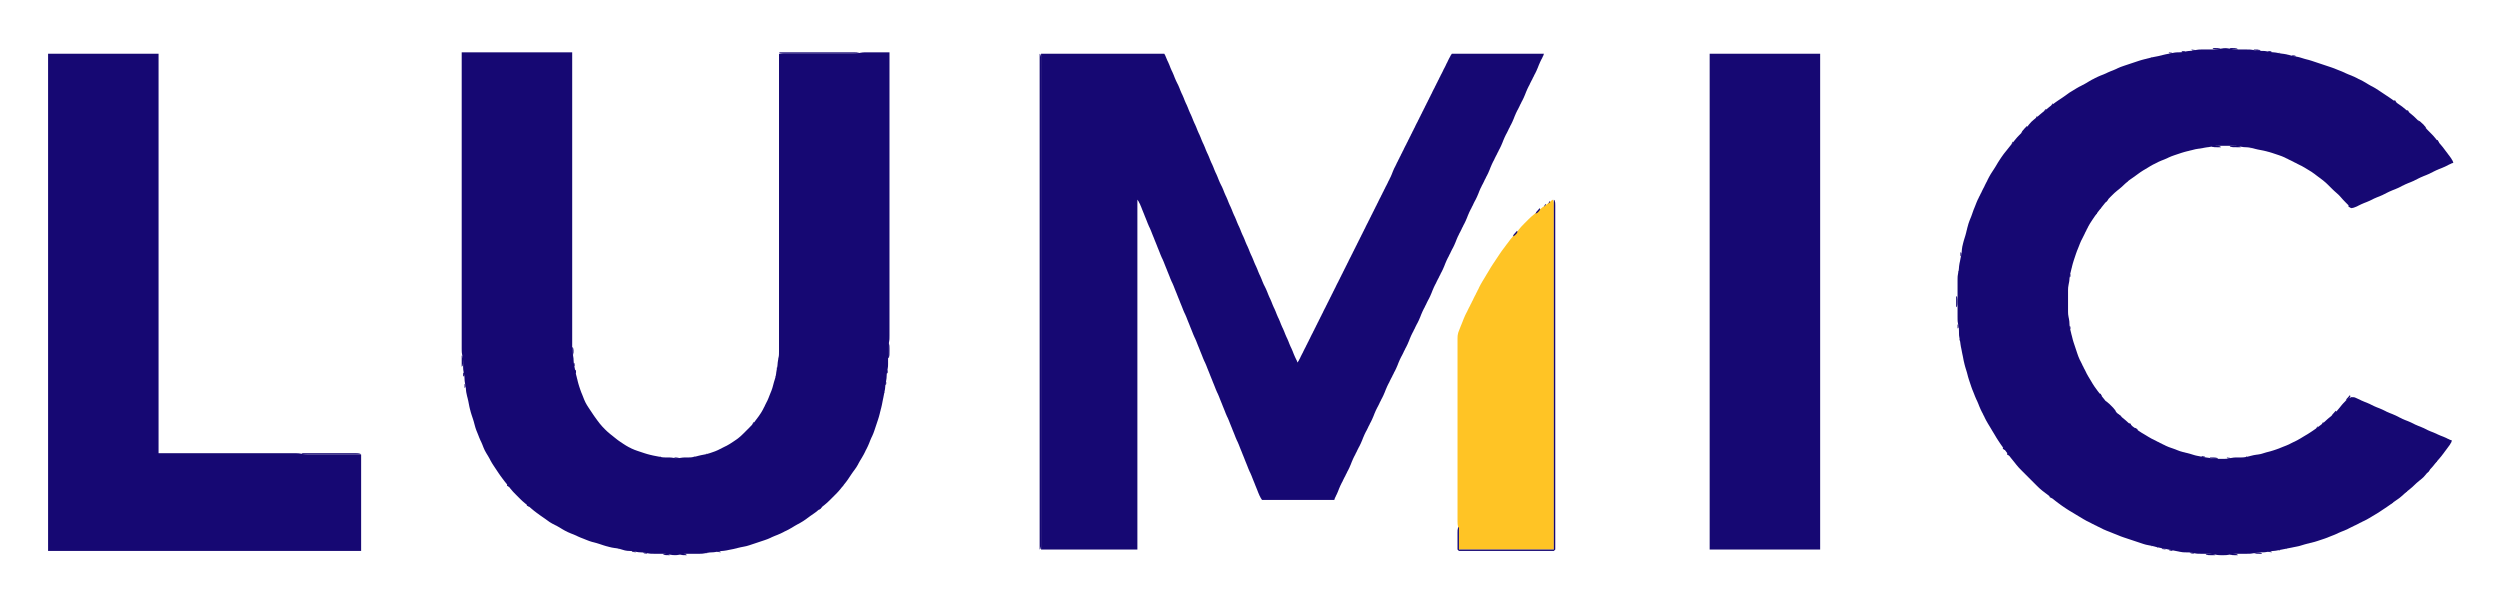
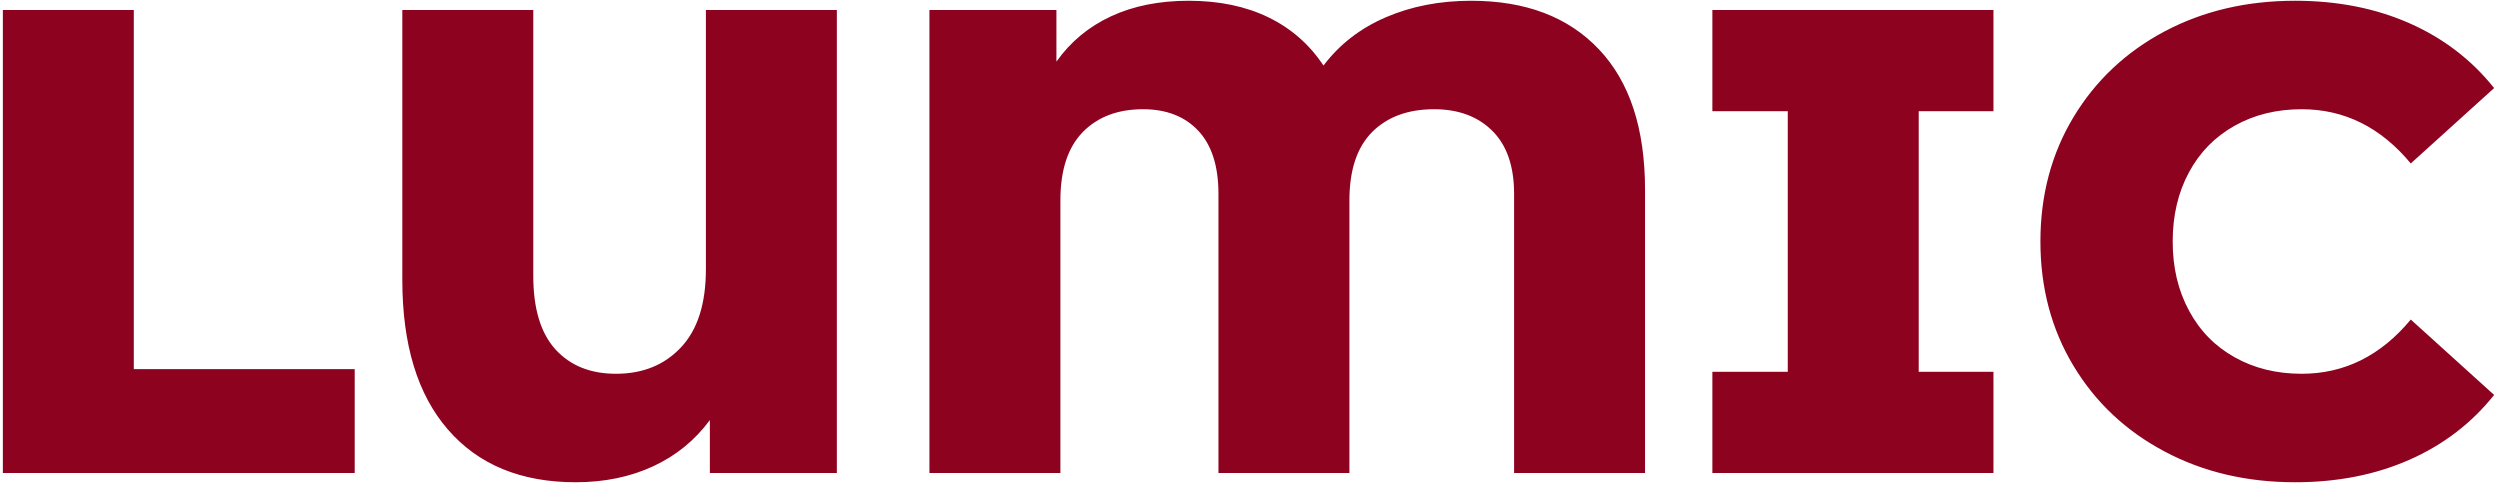
- <svg xmlns="http://www.w3.org/2000/svg" role="img" viewBox="20.06 85.06 1764.88 424.88">
-   <path fill="#160873" d="M1582 119l.78.722.53.028.8.194.86.028.97.028h2.06l-.78-.722-.53-.028-.8-.194-.86-.028-.97-.028H1582z" />
-   <path fill="#160873" d="M1751 396l-1.5-.5-.56-.333-1-.417-.94-.5-2-.861-2-.778-2-.861-1-.5-2-.861-2-.778-2-.861-1-.528-2-.972-1-.417-1-.444-2-.778-1-.444-1-.417-1-.528-2-.972-2-.861-2-.778-2-.861-1-.528-1-.444-1-.556-2-.972-1-.417-1-.444-2-.778-1-.444-1-.417-1-.528-2-.972-2-.861-2-.778-2-.861-1-.528-1-.444-1-.528-1-.417-1-.444-2-.778-1-.444-1-.417-1-.528-1-.444-2-.917-1-.361-2-.083-2 .916-2 1.695-1.92 1.972-.86 1-1.61 2-1.69 2-1.92 1.917-2 1.694-2 1.611-1 .861-2 1.834-2 1.694-1 .75-2 1.5-1 .75-2 1.389-2 1.333-1 .639-1 .639-1 .583-2 1.195-2 1.222-1 .556-1 .583-2 1.028-1 .444-2 1-1 .528-2 .861-2 .778-2 .805-1 .417-1 .361-1 .361-2 .667-2 .611-2 .528-1 .25-1 .305-2 .612-1 .277-2 .361-1 .112-2 .333-1 .25-1 .222-1 .278-1 .222-1 .25-2 .306-1 .055-1 .028h-2l-2 .028-1 .055-2 .306-1 .222-2 .306-1 .055-2 .028h-4l-1-.028-1-.055-2-.306-1-.222-1-.167-2-.278-2-.333-2-.417-2-.388-1-.223-1-.277-2-.612-1-.305-2-.528-1-.222-1-.278-1-.222-2-.583-2-.75-1-.417-2-.722-2-.695-1-.361-2-.861-1-.528-1-.444-1-.556-1-.444-1-.556-1-.444-1-.556-2-1-1-.472-1-.583-1-.556-2-1.222-2-1.195-1-.583-2-1.305-2-1.445-1-.722-2-1.528-1-.833-2-1.778-1-.917-2-1.694-1-.778-2-1.694-1-.945-2-1.972-1-1-2-2-.97-1-.95-1-1.69-2-.78-1-1.61-2-1.61-2-1.53-2-.72-1-1.45-2-1.3-2-.58-1-1.2-2-1.22-2-.56-1-.58-1-.47-1-1-2-.56-1-.44-1-.56-1-.44-1-1-2-.53-1-.42-1-.44-1-.72-2-.34-1-.66-2-.34-1-.66-2-.34-1-.33-1-.31-1-.3-1-.25-1-.5-2-.28-1-.22-1-.5-2-.25-1-.31-2-.11-2-.05-1-.31-2-.22-1-.31-2-.05-1-.03-1v-15l.03-1 .05-1 .31-2 .39-2 .14-1 .16-2 .31-2 .25-1 .5-2 .22-1 .28-1 .22-1 .53-2 .61-2 .33-1 .67-2 .67-2 .72-2 .42-1 .8-2 .78-2 .86-2 .53-1 1-2 1-2 .44-1 .56-1 .44-1 .56-1 .47-1 1.14-2 .64-1 1.3-2 1.36-2 .7-1 .75-1 .72-1 1.53-2 1.61-2 1.61-2 .78-1 1.69-2 1.92-2 2-1.972 1-.945 2-1.694 1-.778 2-1.694 1-.945 1-.944 2-1.806 1-.805 1-.723 2-1.388 1-.695 1-.75 1-.722 2-1.445 2-1.305 1-.583 2-1.195 2-1.222 1-.556 1-.583 1-.472 2-1 1-.528 2-.861 2-.778 2-.861 1-.5 2-.861 1-.361 1-.361 2-.667 2-.667 1-.333 2-.611 2-.528 1-.222 1-.278 1-.222 2-.5 1-.25 2-.333 1-.112 2-.333 1-.222 2-.333 1-.112 2-.333 1-.222 2-.306 1-.055 2-.028h9l2 .028 1 .055 2 .306 1 .222 2 .306 2 .111 1 .055 2 .306 2 .472 1 .278 2 .472 1 .195 2 .388 1 .195 2 .472 1 .278 1 .25 2 .611 1 .333 2 .667 2 .667 1 .361 1 .361 2 .861 1 .528 1 .444 1 .556 1 .444 2 1 1 .556 1 .444 1 .556 2 1 1 .472 1 .583 1 .556 2 1.222 2 1.222 1 .611 1 .723 1 .694 1 .778 2 1.5 1 .722 1 .778 1 .75 2 1.694 1 .945 1 .972 1 1 2 1.972 1 .945.97.861 1.81 1.611.83.833.78.861 1.69 1.917 1.92 2 1.94 1.944L1680 232l1.5-.278 1.56-.583.94-.389 1-.528 2-.972 2-.861 2-.778 2-.861 2-.972 1-.528 1-.417 1-.444 2-.778 1-.444 1-.417 1-.528 1-.444 1-.556 2-.972 1-.417 1-.444 2-.778 1-.444 1-.417 2-.972 1-.556 1-.444 1-.528 1-.417 1-.444 2-.778 1-.444 1-.417 1-.528 1-.444 1-.556 2-.972 1-.417 1-.444 2-.778 1-.444 1-.417 1-.528 1-.444 1-.556 2-.972 1-.417 1-.444 2-.778 1-.444 1-.417 2-.972.94-.528 1-.417.56-.333 1.5-.5-.53-1.5-.39-.556-.55-1-1.39-1.944-.78-1-.72-1-.78-1-1.5-2-.75-1-1.67-2-.88-1-.84-1-.83-1-.78-1-1.69-2-.95-1-1.97-2-1-1-2-2-1-1-2-2-2-2-2-1.972-1-.945-2-1.694-1-.778-1-.833-2-1.722-2-1.639-1-.723-2-1.388-1-.695-2-1.472-1-.75-2-1.389-2-1.333-1-.667-2-1.333-2-1.334-1-.666-1-.639-1-.639-2-1.139-1-.5-2-1.139-2-1.222-2-1.139-2-1.028-1-.444-1-.556-2-.972-1-.417-1-.444-2-.778-2-.861-1-.5-2-.861-2-.778-2-.805-1-.417-1-.361-1-.361-2-.667-2-.667-2-.666-1-.334-1-.333-2-.667-1-.333-1-.333-2-.667-2-.611-1-.25-2-.528-1-.305-2-.612-1-.277-1-.223-2-.388-1-.195-2-.472-1-.278-1-.222-1-.25-2-.333-1-.112-2-.333-2-.389-1-.139-2-.166-2-.306-1-.222-2-.306-1-.055-1-.028-2-.028-1-.055-2-.306-1-.222-2-.306-1-.055-2-.028h-6l-2-.028-1-.055-2-.306-1-.222-2-.306-1-.027-1 .027-2 .306-1 .222-2 .306-1 .055-2 .028h-8l-1 .028-1 .055-2 .306-2 .389-1 .139-2 .166-1 .139-1 .167-2 .389-1 .139-1 .055-2 .056-1 .055-1 .139-2 .389-1 .195-2 .388-1 .195-2 .472-1 .278-1 .222-1 .25-1 .195-2 .388-1 .195-2 .472-1 .278-1 .222-1 .278-1 .222-2 .528-1 .305-1 .306-2 .667-2 .666-2 .667-2 .667-1 .333-1 .333-2 .695-1 .361-2 .861-1 .5-2 .861-2 .778-2 .861-1 .5-2 .861-2 .778-2 .861-1 .528-1 .444-1 .556-1 .472-2 1.139-2 1.222-1 .556-1 .583-1 .472-1 .556-1 .472-2 1.139-2 1.222-2 1.222-1 .611-1 .723-2 1.444-2 1.389-1 .667-2 1.333-1 .694-1 .695-1 .75-1 .722-2 1.528-1 .805-2 1.612-2 1.583-2 1.667-2 1.722-1 .833-1 .778-1.92 1.694-1.69 1.917-.78 1-1.69 2-.95 1-1.97 2-1.97 2-.95 1-1.69 2-.78 1-1.61 2-1.61 2-1.58 2-1.62 2-.77 1-1.42 2-.67 1-.66 1-1.28 2-.58 1-1.2 2-1.28 2-.66 1-1.28 2-.56 1-.58 1-1.03 2-.44 1-.56 1-1 2-.44 1-.56 1-1 2-.44 1-.56 1-.44 1-.56 1-.44 1-.53 1-.86 2-.78 2-.8 2-.42 1-.36 1-.36 1-.34 1-.72 2-.42 1-.8 2-.7 2-.55 2-.28 1-.22 1-.28 1-.22 1-.53 2-.3 1-.62 2-.3 1-.53 2-.22 1-.25 1-.31 2-.16 2-.31 2-.22 1-.2 1-.38 2-.2 1-.22 1-.31 2-.16 2-.14 1-.39 2-.31 2-.05 1-.03 2v26l.03 2 .05 1 .31 2 .22 1 .31 2 .05 1 .03 1 .03 2 .05 1 .31 2 .22 1 .33 2 .12 1 .33 2 .22 1 .2 1 .38 2 .2 1 .22 1 .2 1 .38 2 .2 1 .25 1 .22 1 .53 2 .3 1 .62 2 .3 1 .53 2 .25 1 .61 2 .33 1 .67 2 .67 2 .36 1 .36 1 .42 1 .8 2 .78 2 .86 2 .5 1 .86 2 .78 2 .44 1 .42 1 .97 2 .56 1 .44 1 .56 1 .44 1 1.03 2 .58 1 .56 1 1.22 2 1.2 2 .58 1 1.22 2 1.2 2 .58 1 1.28 2 1.33 2 .69 1 .7 1 1.47 2 .78 1 .72 1 .78 1 .72 1 1.53 2 .8 1 1.62 2 .8 1 .78 1 1.69 2 .95 1 1.97 2 1 1 2 2 4 4 1 1 2 2 1 .972 1 .945 2 1.694 1 .75 1 .778 1 .722 1 .778 1 .75 1 .805 2 1.612 1 .805 2 1.528 1 .722 1 .75 1 .695 1 .694 2 1.333 1 .639 1 .639 1 .583 2 1.195 2 1.222 2 1.195 1 .583 2 1.222 1 .556 1 .583 1 .472 2 1 1 .556 1 .444 1 .556 1 .444 1 .556 1 .444 2 1 1 .528 1 .417 1 .444 2 .778 2 .805 1 .417 2 .778 2 .805 1 .417 1 .361 1 .361 2 .667 1 .333 2 .667 1 .333 1 .334 1 .333 2 .667 1 .333 1 .333 2 .667 1 .306 1 .277 2 .417 1 .194 1 .195 2 .472 1 .278 1 .222 1 .25 1 .195 2 .388 1 .195 1 .222 1 .195 2 .388 1 .195 1 .222 1 .195 2 .388 1 .195 1 .222 2 .306 1 .055 1 .028 2 .028 1 .055 2 .306 1 .222 2 .306 1 .055 2 .028h4l2 .028 1 .055 2 .306 2 .389 1 .139 2 .083h1l2-.028 1-.055 2-.306 1-.222 2-.306 1-.055 2-.028h6l2-.028 1-.055 2-.306 1-.222 2-.306 1-.055 1-.028 2-.028 1-.055 2-.306 2-.389 1-.139 2-.166 1-.139 2-.389 1-.195 2-.388 1-.195 1-.222 1-.195 2-.388 1-.195 1-.222 2-.389 2-.417 2-.583 2-.611 2-.528 1-.222 1-.278 1-.222 1-.278 1-.25 2-.611 1-.333 2-.667 2-.667 1-.361 1-.361 1-.417 2-.805 2-.778 2-.861 1-.5 2-.861 2-.778 1-.444 1-.417 1-.528 2-1 1-.444 1-.556 1-.444 2-1 1-.556 1-.444 1-.556 1-.444 2-1.028 1-.583 1-.556 2-1.222 2-1.195 1-.583 2-1.278 2-1.333 2-1.333 1-.667 2-1.389 1-.75 2-1.472 1-.695 2-1.388 1-.723 2-1.666 2-1.834 2-1.694 1-.778 2-1.694 2-1.889 1-.945 2-1.694 1-.778 1.92-1.694 1.69-1.917 1.61-2 .86-1 1.84-2 .86-1 1.61-2 1.67-2 .88-1 1.67-2 .75-1 .78-1 .72-1 1.5-2 1.47-2 .7-.944.55-1 .39-.556.53-1.5z" />
-   <path fill="#160873" d="M1594 119l.78.722.53.028.8.194.86.028.97.028h2.06l-.78-.722-.53-.028-.8-.194-.86-.028-.97-.028H1594m-27 1l.72.722.53.028 1.75.25-.72-.722-.53-.028-1.75-.25m44 0l.78.722.53.028.75.194.91.028 2.03.028-.78-.722-.53-.028-.75-.194-.91-.028L1611 120m-51 1l.72.722.53.028 1.75.25-.72-.722-.53-.028-1.75-.25m61 0l.72.722.53.028 1.75.25-.72-.722-.53-.028-1.75-.25z" />
-   <path fill="#160873" d="M346 122v209l.028 2 .055 1 .306 2 .222 1 .306 2 .055 1 .028 2v2l.028 1 .055 1 .306 2 .222 1 .306 2 .111 2 .055 1 .306 2 .389 2 .139 1 .166 2 .139 1 .417 2 .222 1 .278 1 .222 1 .25 1 .195 1 .388 2 .195 1 .472 2 .278 1 .25 1 .611 2 .667 2 .333 1 .611 2 .25 1 .278 1 .555 2 .695 2 .417 1 .805 2 .778 2 .861 2 .5 1 .861 2 .778 2 .444 1 .445 1 .555 1 .556 1 1.222 2 1.139 2 .5 1 1.139 2 .639 1 .639 1 1.333 2 1.333 2 .667 1 .694 1 .695 1 .75 1 .722 1 1.528 2 1.611 2 1.611 2 .778 1 1.694 2 .945 1 1.972 2 2 2 1 .972 1 .945 2 1.694 1 .778 2 1.667 1 .888 2 1.667 2 1.528 1 .722 1 .75 1 .695 2 1.388 1 .695 2 1.444 1 .723 2 1.194 1 .472 1 .556 1 .472 1 .583 1 .556 2 1.222 2 1.139 1 .472 1 .528 1 .417 1 .444 2 .778 2 .861 1 .5 2 .861 2 .778 2 .805 2 .778 2 .639 1 .25 2 .528 1 .305 1 .306 2 .667 1 .333 2 .611 1 .25 1 .278 2 .472 2 .333 1 .112 2 .361 2 .583 2 .583 1 .195 1 .139 2 .111 1 .055 1 .139 2 .389 2 .306 1 .055 2 .111 1 .139 2 .389 2 .306 1 .055 2 .028h5l2 .028 1 .055 2 .306 1 .222 2 .306 2 .055 1-.055 2-.306 2-.389 1-.139 2-.083h9l1-.028 1-.055 2-.306 1-.222 2-.306 2-.111 1-.055 2-.306 2-.389 1-.139 2-.166 2-.306 2-.417 2-.388 1-.195 1-.25 1-.222 1-.278 2-.472 1-.195 1-.194 2-.417 2-.583 1-.333 1-.334 2-.666 5-1.667 2-.667 1-.361 1-.361 2-.861 1-.5 2-.861 2-.778 1-.444 1-.417 2-.972 1-.556 1-.444 2-1.028 1-.583 1-.556 2-1.222 2-1.139 1-.5 1-.583 2-1.195 2-1.361 1-.75 1-.722 1-.75 1-.695 2-1.388 1-.723 2-1.639 1-.888 1-.834 1-.833 1-.778 2-1.694 2-1.917 2-2 2-2 .972-1 .945-1 1.694-2 .778-1 1.611-2 .806-1 .777-1 .723-1 .694-1 1.333-2 .667-1 1.389-2 .75-1 1.417-2 1.194-2 .5-1 1.139-2 1.222-2 .556-1 .583-1 1.028-2 .444-1 .556-1 .972-2 .861-2 .778-2 .861-2 .5-1 .861-2 .361-1 .361-1 .334-1 1-3 1-3 .333-1 .306-1 .305-1 .528-2 .222-1 .278-1 .222-1 .278-1 .472-2 .195-1 .388-2 .195-1 .222-1 .195-1 .388-2 .195-1 .389-2 .139-1 .166-2 .139-1 .389-2 .306-2 .055-1 .111-2 .306-2 .222-1 .306-2 .055-1 .028-1v-9l.028-2 .055-1 .306-2 .222-1 .306-2 .055-1 .028-2V122h-16l-2 .028-1 .055-2 .306-1 .222-2 .306-2 .083h-52v210l-.028 2-.055 1-.306 2-.222 1-.306 2-.166 2-.139 1-.389 2-.333 2-.112 1-.361 2-.277 1-.612 2-.305 1-.528 2-.555 2-.695 2-.417 1-.805 2-.778 2-.861 2-.528 1-1 2-.444 1-.556 1-.472 1-1.139 2-.639 1-1.361 2-.75 1-1.5 2-.75 1-1.694 2-1.917 2-2 2-2 2-2 1.917-2 1.666-1 .723-2 1.361-2 1.305-1 .639-2 1.139-1 .472-2 1-1 .556-1 .444-1 .528-2 .861-1 .361-2 .695-1 .333-2 .583-1 .223-2 .388-1 .195-2 .472-1 .278-1 .222-1 .25-2 .306-1 .055-1 .028h-2l-1 .028-1 .055-2 .278-1 .167h-2l-1-.167-2-.278-1-.055-1-.028h-2l-1-.028-1-.055-2-.306-1-.222-1-.195-2-.388-1-.195-1-.25-1-.222-2-.528-1-.305-1-.306-2-.667-2-.666-1-.334-2-.722-1-.444-1-.417-1-.528-1-.472-2-1.139-1-.639-1-.639-2-1.333-1-.694-1-.723-2-1.583-2-1.611-1-.778-2-1.694-1-.945-1-.972-1.917-2-1.694-2-.75-1-.778-1-.722-1-1.445-2-.694-1-.667-1-1.333-2-1.333-2-.639-1-.639-1-1.111-2-.889-2-.778-2-.805-2-.417-1-.361-1-.361-1-.667-2-.306-1-.305-1-.528-2-.222-1-.278-1-.222-1-.278-1-.472-2-.195-1-.388-2-.195-1-.389-2-.139-1-.111-2-.055-1-.306-2-.222-1-.306-2-.055-1-.028-2V122h-78z" />
-   <path fill="#160873" d="M570 122l.778.722.528.028.805.194.917.028.972.028h53l-.778-.722-.528-.028-.805-.194-.917-.028L623 122h-53m981 0l.72.722.53.028 1.75.25-.72-.722-.53-.028-1.75-.25m77.67.333l.33.334h.33v-.334h-.66z" />
-   <path fill="#160873" d="M54 123v351h221v-68h-36l-2-.028-1-.055-2-.306-1-.222-2-.306-2-.083h-97V123H54z" />
-   <path fill="#160873" d="M754 123v350l.722-.778.028-.528.194-.805.028-.917L755 468V128l-.028-1.972-.028-.917-.194-.805-.028-.528L754 123z" />
-   <path fill="#160873" d="M755 123v350h68V226l1 1.5.222.556.556 1 .389.944.444 1 .778 2 .805 2 .417 1 .778 2 .417 1 .805 2 .778 2 .861 2 .5 1 .861 2 .778 2 .805 2 .417 1 .778 2 .417 1 .805 2 .778 2 .417 1 .805 2 .778 2 .861 2 .5 1 .861 2 .778 2 .805 2 .417 1 .778 2 .417 1 .805 2 .778 2 .861 2 .5 1 .861 2 .778 2 .805 2 .417 1 .778 2 .805 2 .417 1 .778 2 .417 1 .805 2 .778 2 .861 2 .5 1 .861 2 .778 2 .805 2 .417 1 .778 2 .417 1 .805 2 .778 2 .861 2 .5 1 .861 2 .778 2 .805 2 .417 1 .778 2 .417 1 .805 2 .778 2 .861 2 .5 1 .861 2 .778 2 .805 2 .417 1 .778 2 .805 2 .417 1 .778 2 .417 1 .805 2 .778 2 .861 2 .5 1 .861 2 .778 2 .805 2 .417 1 .778 2 .417 1 .805 2 .778 2 .861 2 .5 1 .861 2 .778 2 .805 2 .417 1 .778 2 .417 1 .805 2 .778 2 .861 2 .5 1 .861 2 .778 2 .805 2 .417 1 .778 2 .417 1 .805 2 .778 2 .417 1 .805 2 .778 2 .861 2 .5 1 .861 2 .778 2 .805 2 .417 1 .778 2 .417 1 .805 2 .778 2 .444 1 .389.944.556 1 .222.556 1 1.5h51l.5-1.5.333-.556.417-1 .5-.944.861-2 .778-2 .861-2 .972-2 .556-1 .444-1 1-2 .556-1 .444-1 .556-1 .444-1 .556-1 .972-2 .417-1 .444-1 .778-2 .444-1 .417-1 .972-2 .556-1 .444-1 .556-1 .444-1 1-2 .556-1 .972-2 .417-1 .444-1 .778-2 .444-1 .417-1 .972-2 .556-1 1-2 .444-1 .556-1 .444-1 .556-1 .972-2 .417-1 .444-1 .778-2 .444-1 .417-1 .972-2 .556-1 1-2 .444-1 .556-1 .444-1 .556-1 .972-2 .417-1 .444-1 .778-2 .444-1 .417-1 .97-2 .56-1 .44-1 1-2 .56-1 .44-1 .56-1 .44-1 .56-1 .97-2 .42-1 .44-1 .78-2 .44-1 .42-1 .97-2 .56-1 1-2 .44-1 .56-1 .44-1 .56-1 .97-2 .42-1 .44-1 .78-2 .44-1 .42-1 .97-2 .56-1 .44-1 .56-1 .44-1 1-2 .56-1 .97-2 .42-1 .44-1 .78-2 .44-1 .42-1 .97-2 .56-1 .44-1 .56-1 .44-1 1-2 .56-1 .97-2 .42-1 .44-1 .78-2 .44-1 .42-1 .97-2 .56-1 .44-1 1-2 .56-1 .44-1 .56-1 .44-1 .56-1 .97-2 .42-1 .44-1 .78-2 .44-1 .42-1 .97-2 .56-1 .44-1 .56-1 .44-1 1-2 .56-1 .97-2 .42-1 .44-1 .78-2 .86-2 .53-1 .44-1 .56-1 1-2 .44-1 .56-1 .44-1 .56-1 .97-2 .42-1 .44-1 .78-2 .44-1 .42-1 .97-2 .56-1 .44-1 .56-1 .44-1 1-2 .56-1 .97-2 .42-1 .44-1 .78-2 .86-2 .53-1 .44-1 .56-1 1-2 .44-1 .56-1 .44-1 .56-1 .97-2 .42-1 .44-1 .78-2 .44-1 .42-1 .97-2 .56-1 .44-1 1-2 .56-1 .44-1 .56-1 .44-1 .56-1 .97-2 .42-1 .44-1 .78-2 .44-1 .42-1 .97-2 .56-1 1-2 .44-1 .56-1 .44-1 .56-1 .97-2 .42-1 .44-1 .78-2 .44-1 .42-1 .97-2 .56-1 1-2 .44-1 .56-1 .44-1 .56-1 .97-2 .42-1 .44-1 .78-2 .44-1 .42-1 .97-2 .56-1 .44-1 1-2 .56-1 .44-1 .56-1 .44-1 .56-1 .97-2 .42-1 .44-1 .78-2 .44-1 .42-1 .97-2 .53-.944.42-1 .33-.556.5-1.5h-65l-1 1.5-.22.556-.59 1-.97 1.944-.44 1-.56 1-.44 1-1 2-.56 1-.44 1-1 2-.56 1-.44 1-.56 1-.44 1-.56 1-.44 1-.56 1-.44 1-.56 1-.44 1-.56 1-1 2-.44 1-.56 1-.44 1-.56 1-.44 1-.56 1-.44 1-.56 1-.44 1-.56 1-.44 1-.56 1-.44 1-.56 1-.44 1-.56 1-.44 1-.56 1-.44 1-.56 1-.44 1-.56 1-1 2-.44 1-.56 1-.44 1-.56 1-.44 1-.56 1-.44 1-.56 1-.44 1-.56 1-.44 1-.56 1-.44 1-.56 1-1 2-.44 1-.56 1-.44 1-.56 1-.44 1-.56 1-.44 1-.56 1-.44 1-.56 1-.44 1-1 2-.53 1-.42 1-.44 1-.78 2-.86 2-.53 1-.44 1-.56 1-.442 1-1 2-.556 1-.444 1-.556 1-.444 1-.556 1-.444 1-.556 1-.444 1-.556 1-1 2-.444 1-.556 1-.444 1-.556 1-.444 1-.556 1-.444 1-.556 1-.444 1-.556 1-.444 1-.556 1-.444 1-.556 1-.444 1-.556 1-1 2-.444 1-.556 1-.444 1-.556 1-.444 1-.556 1-.444 1-.556 1-.444 1-.556 1-.444 1-.556 1-.444 1-.556 1-.444 1-.556 1-.444 1-.556 1-.444 1-.556 1-.444 1-.556 1-1 2-.444 1-.556 1-.444 1-.556 1-.444 1-.556 1-.444 1-.556 1-.444 1-.556 1-.444 1-.556 1-.444 1-.556 1-.444 1-.556 1-1 2-.444 1-.556 1-.444 1-.556 1-.444 1-.556 1-.444 1-.556 1-.444 1-.556 1-.444 1-.556 1-.444 1-.556 1-.444 1-.556 1-1 2-.444 1-.556 1-.444 1-.556 1-.444 1-.556 1-.444 1-.556 1-.444 1-.556 1-.444 1-.556 1-.444 1-.556 1-.444 1-.556 1-1 2-.444 1-.556 1-.444 1-.556 1-.444 1-.556 1-.444 1-.556 1-1 2-.444 1-.556 1-1 2-.416.944-.584 1-.222.556-1 1.5-.5-1.5-.333-.556-.917-1.944-.861-2-.778-2-.861-2-.5-1-.861-2-.778-2-.861-2-.5-1-.861-2-.778-2-.861-2-.5-1-.861-2-.778-2-.861-2-.5-1-.861-2-.778-2-.861-2-.5-1-.861-2-.778-2-.861-2-.5-1-.861-2-.778-2-.861-2-.972-2-.528-1-.861-2-.778-2-.861-2-.5-1-.861-2-.778-2-.861-2-.5-1-.861-2-.778-2-.861-2-.5-1-.861-2-.778-2-.861-2-.5-1-.861-2-.778-2-.861-2-.5-1-.861-2-.778-2-.861-2-.5-1-.861-2-.778-2-.861-2-.5-1-.861-2-.778-2-.861-2-.5-1-.861-2-.778-2-.861-2-.5-1-.861-2-.778-2-.861-2-.528-1-.972-2-.861-2-.778-2-.861-2-.5-1-.861-2-.778-2-.861-2-.5-1-.861-2-.778-2-.861-2-.5-1-.861-2-.778-2-.861-2-.5-1-.861-2-.778-2-.861-2-.5-1-.861-2-.778-2-.861-2-.5-1-.861-2-.778-2-.861-2-.5-1-.861-2-.778-2-.861-2-.5-1-.861-2-.778-2-.861-2-.5-1-.861-2-.778-2-.861-2-.528-1-.972-2-.861-2-.778-2-.861-2-.5-1-.861-2-.778-2-.861-2-.5-1-.417-1-.833-1.944-.194-.556L842 123h-87m472 0v350h78V123h-78z" />
-   <path fill="#160873" d="M1548 123l1 1-1-1m-439 1l1 1-1-1m435 0l1 1-1-1m94 0l.72.722.53.028 1.75.25-.72-.722-.53-.028-1.75-.25m-99.33 1.333l.33.334h.33v-.334h-.66M1643 125l1 1-1-1m-800 1l1 1-1-1m265 0l1 1-1-1m538 0l1 1-1-1m-115 1l1 1-1-1m119 0l1 1-1-1m-806 1l1 1-1-1m263 0l1 1-1-1m421 0l1 1-1-1m125 0l1 1-1-1m3 1l1 1-1-1m-550 1l1 1-1-1m553 0l1 1-1-1m3 1l1 1-1-1m3 1l1 1-1-1m-819 1l1 1-1-1m668 0l1 1-1-1m-2 1l1 1-1-1m158 0l1 1-1-1m-823 1l1 1-1-1m826 0l1 1-1-1m-166 1l1 1-1-1m168 0l1 1-1-1m-170 1l1 1-1-1m172 0l1 1-1-1m-828 3l1 1-1-1m649 0l1 1-1-1m-648 2l1 1-1-1m250 1l1 1-1-1m393 0l1 1-1-1m-2 1l1 1-1-1m200 0l1 1-1-1m-592 1l1 1-1-1m390 0l1 1-1-1m204 0l1 1-1-1m2 1l1 1-1-1m-597 1l1 1-1-1m386 1l1 1-1-1m214 0l1 1-1-1m-845 1l1 1-1-1m244 0l1 1-1-1m385 0l1 1-1-1m219 1l1 1-1-1m-223 2l1 1-1-1m226 0l1 1-1-1m-229 2l1 1-1-1m232 0l1 1-1-1m-851 2l1 1-1-1m616 0l1 1-1-1m238 0v1l2 1-1-2h-1m-241 2l-1 2 1.08-1 .34-.333-.42-.667m245 1l1 1-1-1m-622 1l1 1-1-1m-1 2l1 1-1-1m373 0l-1 2 1.08-1 .34-.333-.42-.667m-605 1l1 1-1-1m860 0v1l2 1-1-2h-1m-629 1l1 1-1-1m-1 2l1 1-1-1m369 1l-1 2 1.08-1 .34-.333-.42-.667m-596 3l1 1-1-1m865 0l.78 1.5.53.556 1.66 1.833.97.805.56.528 1.5.778-.78-1.5-.53-.556-.8-.972-1.83-1.666-.56-.528-1.5-.778m-276 4l-1.94 2-.81 1-.47.5-.78 1.5 1.5-.778.53-.528 1.58-1.611.42-.777.33-.528-.36-.778m-586 3l1 1-1-1m219 0l1 1-1-1m-218 2l1 1-1-1m217 0l1 1-1-1m-1 2l1 1-1-1m-1 2l1 1-1-1m-213 1l1 1-1-1m872 0l1 2h1l-1-2h-1m-299 1l-1 2 1.08-1 .34-.333-.42-.667m-572 1l1 1-1-1m712 2l.78.722.53.028.8.194.92.028.91.028h3.06l-.78-.722-.53-.028-.8-.194-.92-.028-.91-.028H1581m13 0l.78.722.53.028.8.194.92.028 1.91.028h3.06l-.78-.722-.53-.028-.8-.194-.92-.028-1.91-.028H1594m14.67 1.333l.33.334h.33v-.334h-.66M1437 190l1 1-1-1m308 0l1 1-1-1m-874 1l1 1-1-1m694 0l1 1-1-1m53 0l1 1-1-1m4 1l1 1-1-1m-750 1l1 1-1-1m686 0l1 1-1-1m67 0l1 1-1-1m-549 1l1 1-1-1m479 0l1 1-1-1m73 0l1 1-1-1m120 0l1 1-1-1m-315 1l1 1-1-1m119 0l1 1-1-1m79 0l1 1-1-1m-556 1l1 1-1-1m475 0l1 1-1-1m83 0l1 1-1-1m2 1l1 1-1-1m-761 1l1 1-1-1m200 0l1 1-1-1m357 0l1 1-1-1m114 0l1 1-1-1m206 0l1 1-1-1m-208 1l1 1-1-1m-668 1l1 1-1-1m198 0l1 1-1-1m468 0l1 1-1-1m209 0l1 1-1-1m-211 1l1 1-1-1m209 0l1 1-1-1m-676 1l1 1-1-1m465 0l1 1-1-1m108 0l1 1-1-1m-217 1l1 1-1-1m219 0l1 1-1-1m-113 1l1 1-1-1m207 0l1 1-1-1m-864 1l1 1-1-1m655 0l1 1-1-1m207 0l1 1-1-1m-313 1l1 1-1-1m226 0l1 1-1-1m85 0l1 1-1-1m-859 1l1 1-1-1m651 0l1 1-1-1m-527 1l1 1-1-1m422 1l1 1-1-1m232 0l1 1-1-1m74 0l1 1-1-1m-729 1l1 1-1-1m524 0l1 1-1-1m203 0l1 1-1-1m-305 1l1 1-1-1m303 0l1 1-1-1m-846 1l1 1-1-1m120 0l1 1-1-1m522 0l-1 2 1.08-1 .34-.333-.42-.667m138 0l1 1-1-1m-593 1l1 1-1-1m355 0l1 1-1-1m-541 1l1 1-1-1m118 0l1 1-1-1m720 0l1 1-1-1m-653 1l1 1-1-1m355 0l1 1-1-1m296 0l1 1-1-1m-719 1l1 1-1-1m717 0l1 1-1-1m-650 1l1 1-1-1m355 0l1 1-1-1m-423 1l1 1-1-1m67 1l1 1-1-1m355 0l1 1-1-1m95 0l1 1-1-1m194 0l1 1-1-1m-712 1l1 1-1-1m710 0l1 1-1-1m-822 1l1 1-1-1m534 0l1 1-1-1m-423 1l1 1-1-1m676 0l1 1-1-1m-254 1l1 1-1-1m-423 1l1 1-1-1m703 0l1 1-1-1m-281 1l1 1-1-1m92 0l-2 2v1l1.36-.75.72-1.056.28-.444-.36-.75m187 0l1 1-1-1m-702 1l1 1-1-1z" />
-   <path fill="#ffc425" d="M1116 226l-1.5 1.417-1.56 1.222-.94.667-2 1.388-1 .723-2 1.639-1 .888-1 .834-1 .833-1 .778-2 1.694-2 1.917-1 1-2 2-1.92 2-.86 1-.83 1-1.61 2-.86 1-1.84 2-1.69 2-.75 1-1.5 2-.78 1-.72 1-1.5 2-.75 1-.7 1-.69 1-.67 1-.66 1-1.34 2-.66 1-1.34 2-.66 1-.64 1-.64 1-.58 1-1.2 2-1.22 2-.58 1-1.2 2-1.22 2-.56 1-.58 1-1.03 2-.44 1-.56 1-.44 1-.56 1-.44 1-.56 1-1 2-.44 1-.56 1-.44 1-.56 1-.44 1-.56 1-1 2-.44 1-.56 1-.97 2-.42 1-.44 1-.78 2-.8 2-.42 1-.78 2-.78 2-.36 1-.39 2-.08 2v129l.08 2 .14 1 .39 2 .31 2 .05 1 .03 2v10h67V230l-.03-.972-.03-.917-.19-.805-.03-.528-.72-.778z" />
-   <path fill="#160873" d="M1117 226v247h-67v-16l-.72.778-.03.528-.19.805-.03.917-.03.972v12l1 1h67l1-1V230l-.03-.972-.03-.917-.19-.805-.03-.528-.72-.778m-3 1l-1 2 1.08-1 .34-.333-.42-.667m301 0l1 1-1-1m-528 1l1 1-1-1m105 0l1 1-1-1m696 0l1 1-1-1m-577 1l-1 2 1.08-1 .34-.333-.42-.667m575 0l1 1-1-1m-861 1l1 1-1-1m166 0l1 1-1-1m68 0l1 1-1-1m355 0l1 1-1-1m264 0v1l2 1-1-2h-1m-175 1l-1 2 1.08-1 .34-.333-.42-.667m-513 1l1 1-1-1m68 0l1 1-1-1m49 0l-1.75 2-.53.556L1104 236l1.47-.778.45-.5.75-.722.69-1.222-.36-.778m-118 2l1 1-1-1m68 0l1 1-1-1m-230 1l1 1-1-1m63 0l1 1-1-1m522 0l1 1-1-1m88 0l-1 2 1.08-1 .34-.333-.42-.667m-512 1l1 1-1-1m68 0l1 1-1-1m-69 2l1 1-1-1m424 0l1 1-1-1m86 1l1 1-1-1m-668 1l1 1-1-1m157 0l1 1-1-1m424 0l1 1-1-1m-517 2l1 1-1-1m92 0l1 1-1-1m510 0l1 1-1-1m-86 1l1 1-1-1m-425 1l1 1-1-1m-153 1l1 1-1-1m152 1l1 1-1-1m-151 1l1 1-1-1m219 0l1 1-1-1m357 0l1 1-1-1m-426 1l1 1-1-1m109 0l-1.75 2-.53.556L1088 252l1.47-.778.45-.5.75-.722.69-1.222-.36-.778m-195 1l1 1-1-1m154 0l1 1-1-1m-217 1l1 1-1-1m148 0l1 1-1-1m-84 1l1 1-1-1m152 0l1 1-1-1m358 0l1 1-1-1m-573 1l1 1-1-1m146 0l1 1-1-1m68 1l1 1-1-1m-69 1l1 1-1-1m106 1l1 1-1-1m-186 1l1 1-1-1m79 0l1 1-1-1m510 0l1 1-1-1m-652 1l1 1-1-1m64 1l1 1-1-1m77 0l1 1-1-1m428 0l1 1-1-1m-323 1l1 1-1-1m-106 1l1 1-1-1m510 1l1 1-1-1m-648 1l1 1-1-1m137 0l1 1-1-1m-73 1l1 1-1-1m177 0l1 1-1-1m325 0v3l.69-.75v-1.5l-.69-.75m-430 1l1 1-1-1m-71 1l1 1-1-1m70 1l1 1-1-1m69 0l1 1-1-1m35 0l1 1-1-1m-237 1l1 1-1-1m644 0l1 1-1-1m-512 1l1 1-1-1m69 0l1 1-1-1m-200 1l1 1-1-1m234 0l1 1-1-1m-170 1l1 1-1-1m66 0l1 1-1-1m69 0l1 1-1-1m443 0l1 1-1-1m-577 2l1 1-1-1m64 0l1 1-1-1m103 0l1 1-1-1m-230 2l1 1-1-1m126 0l1 1-1-1m513 0l1 1-1-1m-514 2l1 1-1-1m434.33.667v.666h.34v-.666h-.34M908 277l1 1-1-1m162 0l1 1-1-1m-103 1l1 1-1-1m514 0v3l.69-.75v-1.5l-.69-.75m-636 1l1 1-1-1m64 0l1 1-1-1m57 1l1 1-1-1m-1 2l1 1-1-1m102 0l1 1-1-1m-33 1l1 1-1-1m-187 1l1 1-1-1m64 0l1 1-1-1m53 0l1 1-1-1m69 1l1 1-1-1m-185 1l1 1-1-1m64 0l1 1-1-1m51 0l1 1-1-1m69 1l1 1-1-1m-70 1l1 1-1-1m69 1l1 1-1-1m-181 2l1 1-1-1m212 0l1 1-1-1m-147 2l1 1-1-1m146 0l1 1-1-1m340 1v8l.72-.778.03-.528.19-.805.06-1.889-.03-.972-.03-.917-.19-.805-.03-.528-.72-.778m-341 1l1 1-1-1m-208 1l1 1-1-1m207 1l1 1-1-1m-1 2l1 1-1-1m-140 1l1 1-1-1m108 0l1 1-1-1m-172 1l1 1-1-1m171 1l1 1-1-1m-1 2l1 1-1-1m-168 2l1 1-1-1m167 0l1 1-1-1m-102 1l1 1-1-1m-64 1l1 1-1-1m65 1l1 1-1-1m-63 4l1 1-1-1m65 1l1 1-1-1m478 0v3l.69-.75v-1.5l-.69-.75m79 1v3l.69-.75v-1.5l-.69-.75m-556 1l1 1-1-1m93 1l1 1-1-1m32 0l1 1-1-1m-189 1l1 1-1-1m156 1l1 1-1-1m-90 2l1 1-1-1m89 0l1 1-1-1m466 0l1 1-1-1m-434 1l1 1-1-1m-185 1l1 1-1-1m65 0l1 1-1-1m87 0l1 1-1-1m388.33 1.667v.666h.34v-.666h-.34M864 325l1 1-1-1m619 0l1 1-1-1m-836 2v11l.722-.778.028-.528.194-.805.028-.917L648 333v-2l-.028-.972-.028-.917-.194-.805-.028-.528L647 327m283 1l1 1-1-1m-506 2v6l.722-.778.028-.528.194-.805v-1.778l-.194-.805-.028-.528L424 330m442 0l1 1-1-1m65 0l1 1-1-1m555 4l1 1-1-1m-618 1l1 1-1-1m65 0l1 1-1-1m-587 1v8l.722-.778.028-.528.194-.805L347 340l-.028-.972-.028-.917-.194-.805-.028-.528L346 336m663 0l1 1-1-1m-439.667 1.667V338l.334.333v-.666h-.334M934 337l1 1-1-1m553 0l1 1-1-1m-479 1l1 1-1-1m480 1l1 1-1-1m-618 1l1 1-1-1m137 0l1 1-1-1m-582 1v3l.694-.75v-1.5L425 341m446 1l1 1-1-1m-302.667 2.667V345l.334.333v-.666h-.334M1407 344l1 1-1-1m-981 2v3l.694-.75v-1.5L426 346m220 0v3l.694-.75v-1.5L646 346m227 1l1 1-1-1m535 0l1 1-1-1m-1061 1v3l.694-.75v-1.5L347 348m1146 1l1 1-1-1m-925.667 1.667V351l.334.333V351l-.334-.333M1409 351l1 1-1-1m85 0l1 1-1-1m-1067 1l1 1-1-1m448 0l1 1-1-1m126 1l1 1-1-1m-435 1l1 1-1-1m79 0v3l.694-.75v-1.5L645 354m765 0l1 1-1-1m86 0l1 1-1-1m-496 1l1 1-1-1m-652 1v3l.694-.75v-1.5L348 356m80 0l1 1-1-1m1069 0l1 1-1-1m-620 1l1 1-1-1m122 0l1 1-1-1m412 0l1 1-1-1m-846 1l1 1-1-1m-136 1l1 1-1-1m569 0l1 1-1-1m501 0l1 1-1-1m-87 1l1 1-1-1m-848 1l1 1-1-1m80.333.667V362l.334.333V362l-.334-.333M430 362l1 1-1-1m449 0l1 1-1-1m534 0l1 1-1-1m89 1v1l2 1-1-2h-1m-1071 1l1 1-1-1m449 0l1 1-1-1m799 0l-1.75 2-.53.556L1676 368l1.47-.778.45-.5.75-.722.69-1.222-.36-.778m-1117 2l1 1-1-1m-130 1l1 1-1-1m983 0l1 1-1-1m91 1l.78 1.5.53.556.8 1 1.89 1.916.94.917 1 .805.56.528 1.5.778-.78-1.5-.53-.556-.8-1-.92-.944-1.91-1.889-1-.805-.56-.528-1.5-.778m182 0l1 1-1-1m-1255 1l1 1-1-1m449 0l1 1-1-1m534 0l1 1-1-1m-856 1l1 1-1-1m433 0l1 1-1-1m-559 1l1 1-1-1m125 1l1 1-1-1m433 0l1 1-1-1m705 0l1 1-1-1m-26 1l1 1-1-1m-1113 1l1 1-1-1m326 0l1 1-1-1m107 0l1 1-1-1m427 0l1 1-1-1m-777 1l1 1-1-1m1028 0l-1.75 2-.53.556L1666 379l1.47-.778.45-.5.75-.722.69-1.222-.36-.778m-1317 1l1 1-1-1m205 0l1 1-1-1m433 0l1 1-1-1m429 0l1 1-1-1m287 0l1 1-1-1m-191 1l.72 1.389.53.361L1518 380l-.72-1.389-.53-.361L1515 377m-95 1l1 1-1-1m-1067 1l1 1-1-1m202 0l1 1-1-1m331 0l1 1-1-1m-446 1l1 1-1-1m981 0l1 1-1-1m294 0l1 1-1-1m-828 1l1 1-1-1m830 0l1 1-1-1m-1363 1l1 1-1-1m285 0l1 1-1-1m-87 1l-1 2 1.083-1 .334-.333L552 383m1108 0l-1 2 1.08-1 .34-.333-.42-.667m-1217 1l1 1-1-1m1080 0v1l2 1-1-2h-1m201 0l1 1-1-1m-1086 1l1 1-1-1m786 0l1 1-1-1m302 0l1 1-1-1m-837 1l1 1-1-1m767 0l-1 2 1.08-1 .34-.333-.42-.667m-671 1l1 1-1-1m542 0v1l2 1v-1l-2-1m204 0l1 1-1-1m-1094 1l1 1-1-1m1096 0l1 1-1-1m-749 1l1 1-1-1m668 0l1 1-1-1m83 0l1 1-1-1m-308 1l1 1-1-1m104 0l1 1-1-1m-1174 1l1 1-1-1m93 0l1 1-1-1m441 0l1 1-1-1m92 0l1 1-1-1m666 0l1 1-1-1m91 0l1 1-1-1m2 1l1 1-1-1m-1107 1l1 1-1-1m347 0l1 1-1-1m554 0l1 1-1-1m-995 1l1 1-1-1m1103 0l1 1-1-1m-1189 1l1 1-1-1m179 0l1 1-1-1m796 0l1 1-1-1m319 0l1 1-1-1m-1390 1l1 1-1-1m179 0l1 1-1-1m355 0l1 1-1-1m-435 1l1 1-1-1m1292 0l1 1-1-1m-1390 1l1 1-1-1m175 0l1 1-1-1m359 0l1 1-1-1m538 0l1 1-1-1m114 0l1 1-1-1m90 0l1 1-1-1m-1175 1l1 1-1-1m1087 0l1 1-1-1m86 0l1 1-1-1m-1171 1l1 1-1-1m169 0l1 1-1-1m918 0l1 1-1-1m-1085 1l1 1-1-1m969 0v1l2 1-1-2h-1m119 0l1 1-1-1m76 0l1 1-1-1m118 0l1 1-1-1m-1280 1l1 1-1-1m164 0l1 1-1-1m925 0l1 1-1-1m70 0l1 1-1-1m-1156 1l1 1-1-1m55 0l1 1-1-1m371 0l1 1-1-1m662 0l1 1-1-1m65 0l1 1-1-1m-1101 1l1 1-1-1m108 0l1 1-1-1m347 0l1 1-1-1m585 0l1 1-1-1m-1329 1l.778.722.528.028.805.194.917.028.972.028h38l-.778-.722-.528-.028-.805-.194-.917-.028L271 405h-38m285.667.333l.333.334h.333l-.333-.334h-.333M1437 405v1l2 1-1-2h-1m307 0l1 1-1-1m-1380 1l1 1-1-1m116 0l1 1-1-1m496 0l1 1-1-1m593 0l1 1-1-1m-1083.333 1.333l.333.334h.333v-.334h-.666m24 0l.333.334h.333v-.334h-.666M1574 407l.72.722.53.028 1.75.25-.72-.722-.53-.028-1.75-.25m31.67.333v.334h.66l-.33-.334h-.33M365 408l1 1-1-1m131 0l.778.722.472.028.806.194L500 409l-.778-.722-.472-.028-.806-.194L496 408m402 0l1 1-1-1m77 0l1 1-1-1m605 0l.78.722.53.028.8.194.86.028.97.028h2.06l-.78-.722-.53-.028-.8-.194-.86-.028-.97-.028H1580m12 0l.72.722.53.028 1.75.25-.72-.722-.53-.028-1.75-.25m-965 1l1 1-1-1m347 1l1 1-1-1m766 0l-1 2 1.08-1 .34-.333-.42-.667m-1114 1l1 1-1-1m816 0l1 1-1-1m-1074 2l1 1-1-1m532 0l1 1-1-1m-530 3l1 1-1-1m1365 0l-2 2v1l1.36-.75.72-1.056.28-.444-.36-.75m-1113 1l1 1-1-1m-250 2l1 1-1-1m248 1l1 1-1-1m283 0l1 1-1-1m-528 3l1 1-1-1m243 0l1 1-1-1m350 0l1 1-1-1m759 1l1 1-1-1m-822 1l1 1-1-1m62 0l1 1-1-1m-589 2v1l2 1-1-2h-1m237 0l-1 2 1.083-1 .334-.333L615 427m351 0l1 1-1-1m-1 2l1 1-1-1m-58 1l1 1-1-1m812 1l-1 2 1.08-1 .34-.333-.42-.667m-256 1l1 1-1-1m4 3v1l2 1-1-2h-1m-557 2l1 1-1-1m802 0l1 1-1-1m-240 2l1 1-1-1m237 0l-1 2 1.08-1 .34-.333-.42-.667m-1317 2v1l2 1-1-2h-1m208 1l-2 2v1l1.361-.75.722-1.056.278-.444L600 442m876 0l1 1-1-1m229 0l1 1-1-1m-226 2l1 1-1-1m223 0l1 1-1-1m-1304 2l1 1-1-1m1084 0l1 1-1-1m217 0l1 1-1-1m-1105 1l1 1-1-1m890 0l1 1-1-1m-1082 2l1 1-1-1m189 0l1 1-1-1m896 0l1 1-1-1m207 0l1 1-1-1m-205 1l1 1-1-1m-1084 1l1 1-1-1m182 1l1 1-1-1m1100 1l1 1-1-1m-1103 1l1 1-1-1m1101 0l1 1-1-1m-1274 1l1 1-1-1m171 0l1 1-1-1m916 0l1 1-1-1m185 0l1 1-1-1m-1270 1l1 1-1-1m167 0l1 1-1-1m920 0l1 1-1-1m181 0l1 1-1-1m-1266 1l1 1-1-1m1264 0l1 1-1-1m-2 1l1 1-1-1m-1102 1l1 1-1-1m-155 1l1 1-1-1m153 0l1 1-1-1m936 0l1 1-1-1m163 0l1 1-1-1m-1101 1l1 1-1-1m1099 0l1 1-1-1m-1245 1l1 1-1-1m1089 0l1 1-1-1m-1087 1l1 1-1-1m139 0l1 1-1-1m1099 0l1 1-1-1m-1101 1l1 1-1-1m955 0l1 1-1-1m-1087 1l1 1-1-1m1090 0l1 1-1-1m-1088 1l1 1-1-1m125 0l1 1-1-1m966 0l1 1-1-1m-969 1l1 1-1-1m972 0l1 1-1-1m-1087 1l1 1-1-1m112 0l1 1-1-1m978 0l1 1-1-1m119 0l1 1-1-1m-1206 1l1 1-1-1m106 0l1 1-1-1m1096 0l1 1-1-1m-1199 1l1 1-1-1m1091.67.333l.33.334h.33v-.334h-.66M1643 470l1 1-1-1m-100.33 1.333l.33.334h.33v-.334h-.66m-1086.003 1v.334h.666v-.334h-.666M1546 472l.72.722.53.028 1.75.25-.72-.722-.53-.028-1.75-.25m87.67.333l.33.334h.33v-.334h-.66M1551 473l.72.722.53.028 1.75.25-.72-.722-.53-.028-1.75-.25m77.67.333l.33.334h.33v-.334h-.66M466 474l.722.722.528.028 1.75.25-.722-.722-.528-.028L466 474m60 0l.722.722.528.028 1.75.25-.722-.722-.528-.028L526 474m1095 0l.72.722.53.028 1.75.25-.72-.722-.53-.028-1.75-.25m-1147 1l.722.722.528.028 1.75.25-.722-.722-.528-.028L474 475m44.667.333l.333.334h.333l-.333-.334h-.333M1566 475l.72.722.53.028 1.75.25-.72-.722-.53-.028-1.75-.25m45 0l.78.722.53.028.8.194.86.028.97.028h2.06l-.78-.722-.53-.028-.8-.194-.86-.028-.97-.028H1611m-1123 1l.778.722.528.028.75.194.916.028L493 477l-.778-.722-.528-.028-.75-.194-.916-.028L488 476m12 0l.778.722.528.028.75.194.916.028L505 477l-.778-.722-.528-.028-.75-.194-.916-.028L500 476m1077 0l.78.722.53.028.8.194.92.028.91.028h3.06l-.78-.722-.53-.028-.8-.194-.92-.028-.91-.028H1577m17 0l.78.722.53.028.8.194.86.028.97.028h2.06l-.78-.722-.53-.028-.8-.194-.86-.028-.97-.028H1594z" />
+ <svg xmlns="http://www.w3.org/2000/svg" width="1000" height="194">
+   <svg width="1000" height="194" data-background-color="#ffffff" transform="translate(-.606 -.401)" viewBox="0 0 396 77">
+     <svg width="395.52" height="76.681" transform="translate(.24 .16)" viewBox="0 0 395.52 76.681">
+       <svg width="395.52" height="76.681" viewBox="0 0 395.52 76.681">
+         <svg width="395.52" height="76.681" viewBox="0 0 395.52 76.681">
+           <svg width="395.52" height="76.681" viewBox="0 0 395.52 76.681">
+             <svg width="395.52" height="76.681" viewBox="0 0 395.52 76.681">
+               <svg width="395.52" height="76.681" data-palette-color="#8d021f" viewBox="3.5 -35.7 188.34 36.4">
+                 <path fill="#8d021f" d="M3.5 0v-35h9.9v27.15h16.7V0H3.5Zm53.15-35h9.9V0h-9.6v-4q-1.7 2.3-4.3 3.5Q50.05.7 46.8.7q-6.2 0-9.65-3.98Q33.7-7.25 33.7-14.6V-35h9.9v20.1q0 3.7 1.67 5.55 1.68 1.85 4.58 1.85 3.05 0 4.92-2 1.88-2 1.88-5.9V-35Zm57.85-.7q6.2 0 9.67 3.68 3.48 3.67 3.48 10.62V0h-9.9v-21.1q0-3.15-1.66-4.78-1.64-1.62-4.39-1.62-2.95 0-4.68 1.72-1.72 1.73-1.72 5.18V0h-9.9v-21.1q0-3.15-1.53-4.78-1.53-1.62-4.17-1.62-2.86 0-4.55 1.72-1.7 1.73-1.7 5.18V0h-9.9v-35h9.6v3.9q1.6-2.25 4.12-3.42 2.53-1.18 5.88-1.18 3.44 0 6.02 1.25 2.58 1.25 4.17 3.65 1.81-2.4 4.71-3.65t6.45-1.25Zm39.49 8.35h-5.65v19.7h5.65V0h-21.25v-7.65h5.7v-19.7h-5.7V-35h21.25v7.65ZM176.79.7q-5.5 0-9.87-2.33-4.38-2.32-6.88-6.47t-2.5-9.4q0-5.25 2.5-9.4t6.88-6.48q4.37-2.32 9.87-2.32 4.8 0 8.65 1.7 3.85 1.7 6.4 4.9l-6.3 5.7q-3.4-4.1-8.25-4.1-2.85 0-5.07 1.25-2.23 1.25-3.45 3.52-1.23 2.28-1.23 5.23 0 2.95 1.23 5.22 1.22 2.28 3.45 3.53 2.22 1.25 5.07 1.25 4.85 0 8.25-4.1l6.3 5.7q-2.55 3.2-6.4 4.9-3.85 1.7-8.65 1.7Z" class="wordmark-text-0" data-fill-palette-color="primary" />
+               </svg>
+             </svg>
+           </svg>
+         </svg>
+       </svg>
+     </svg>
+   </svg>
</svg>
